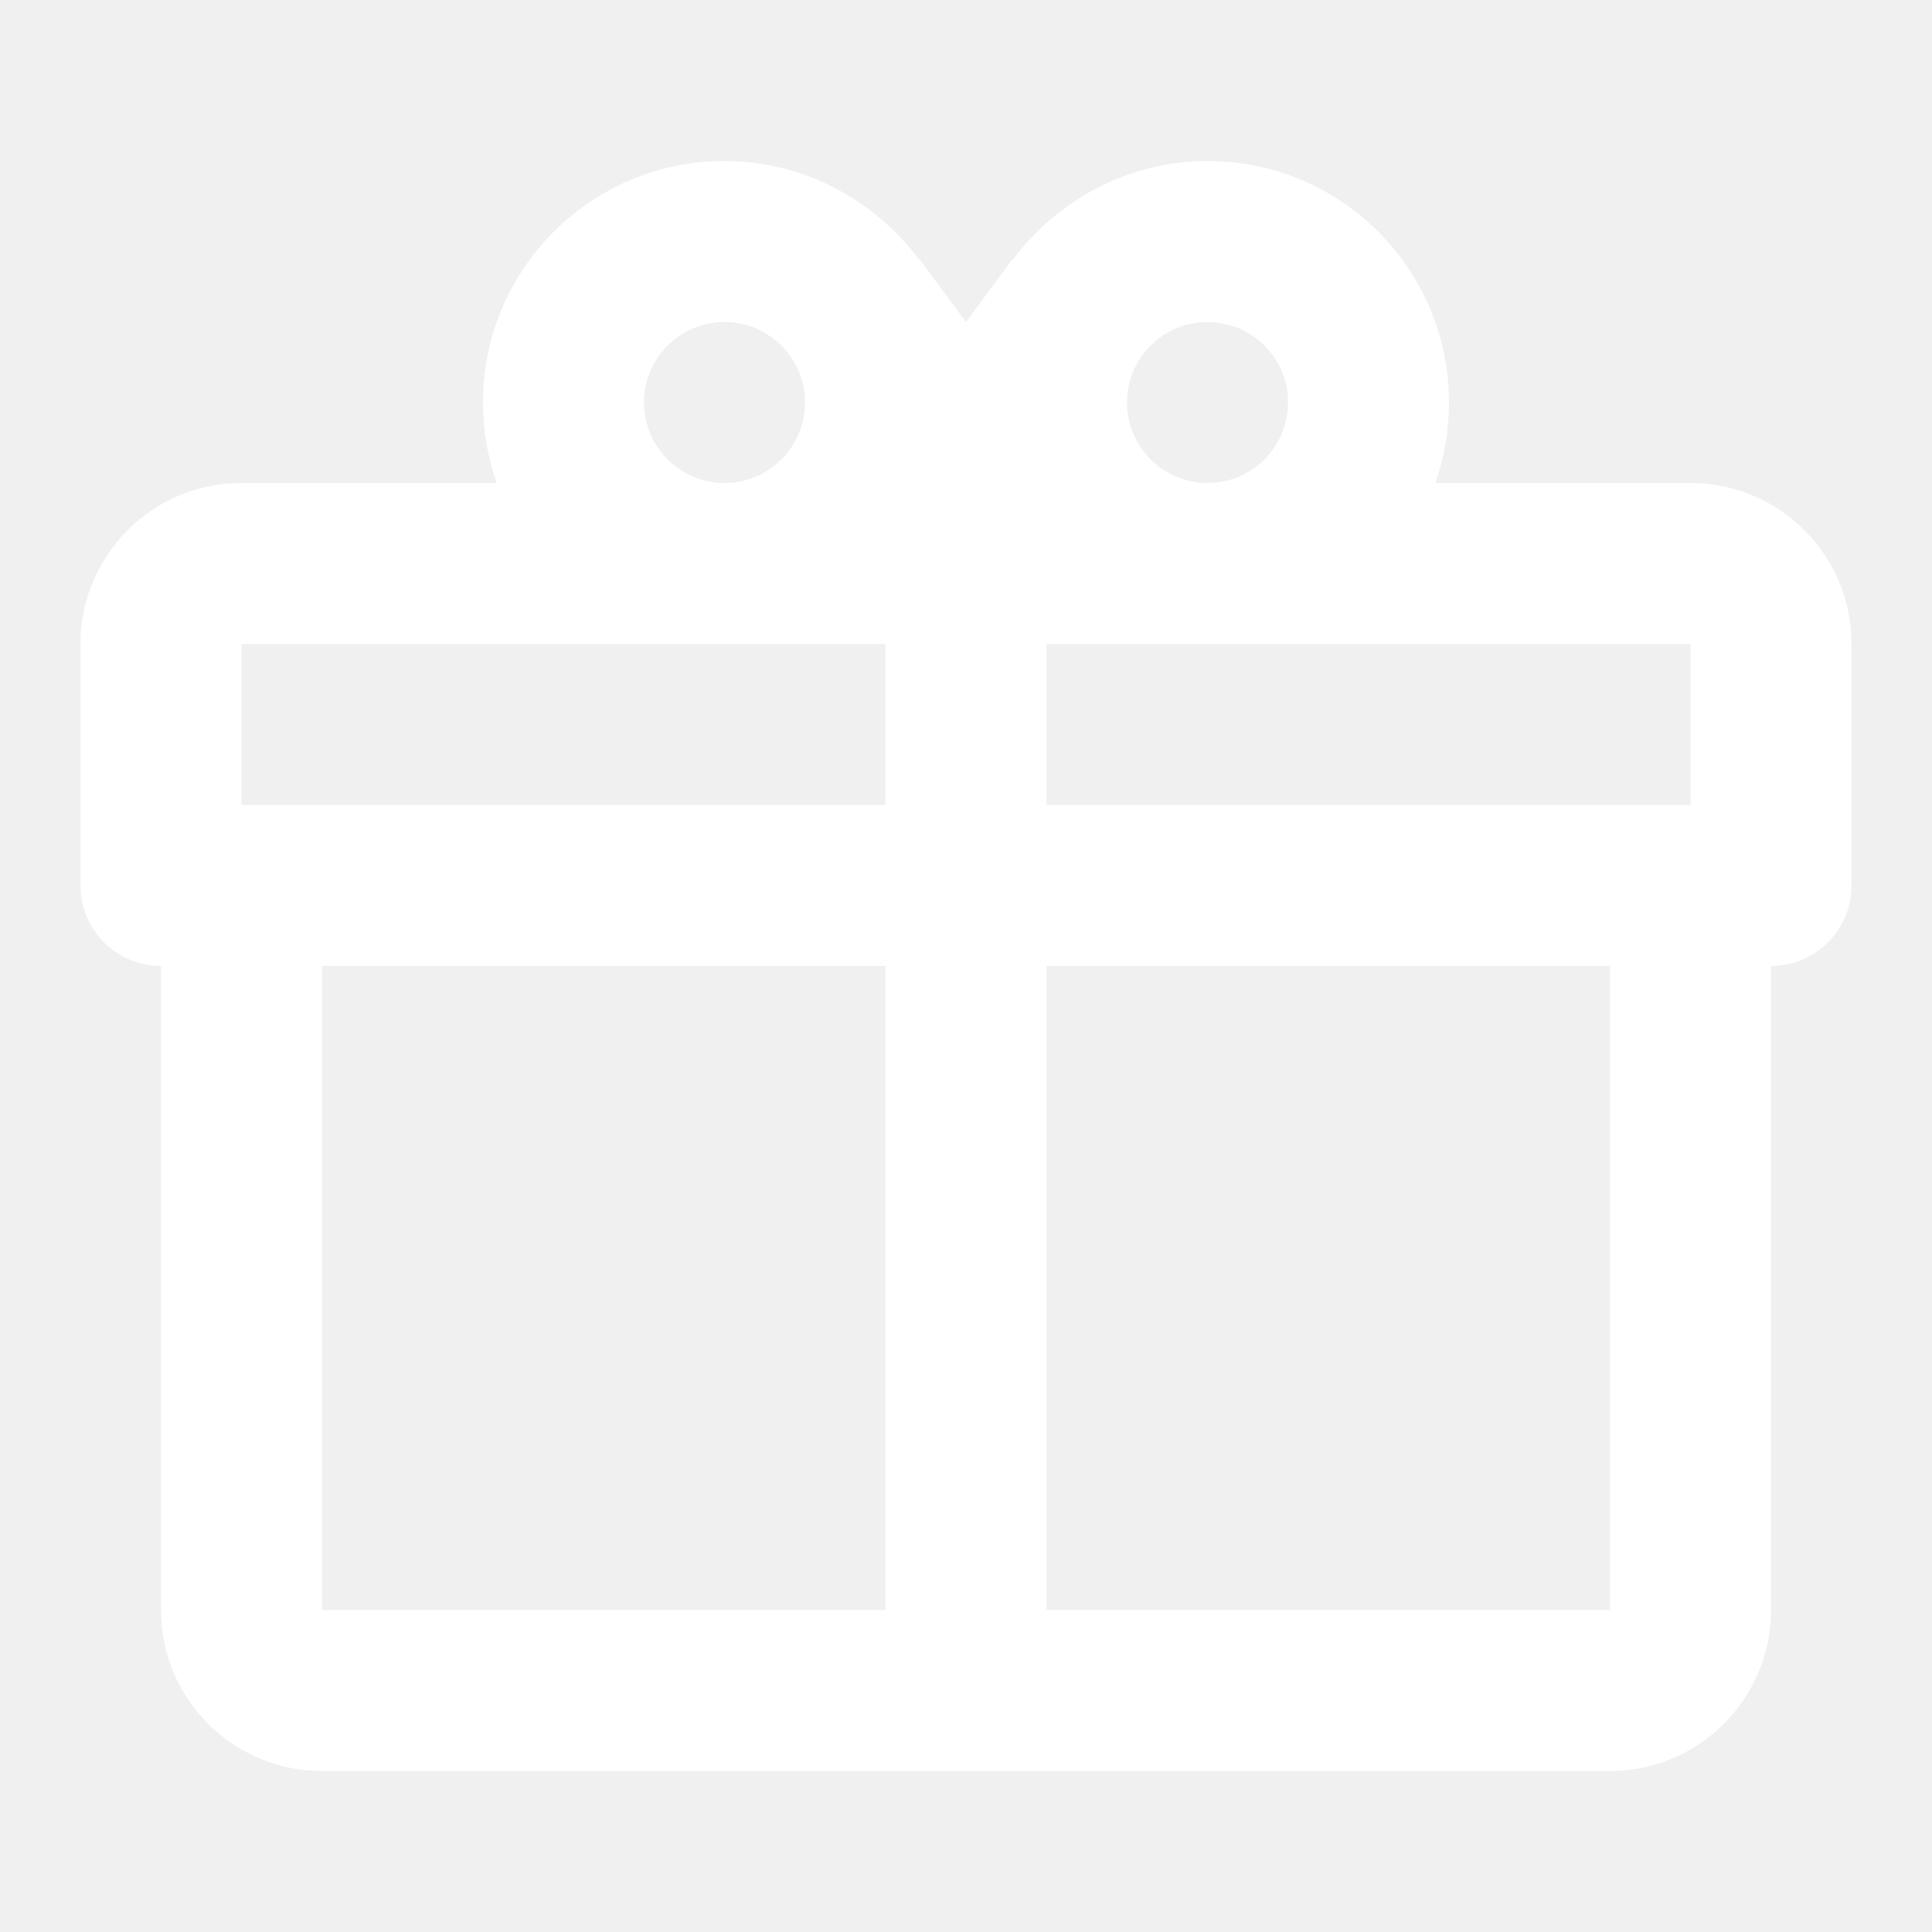
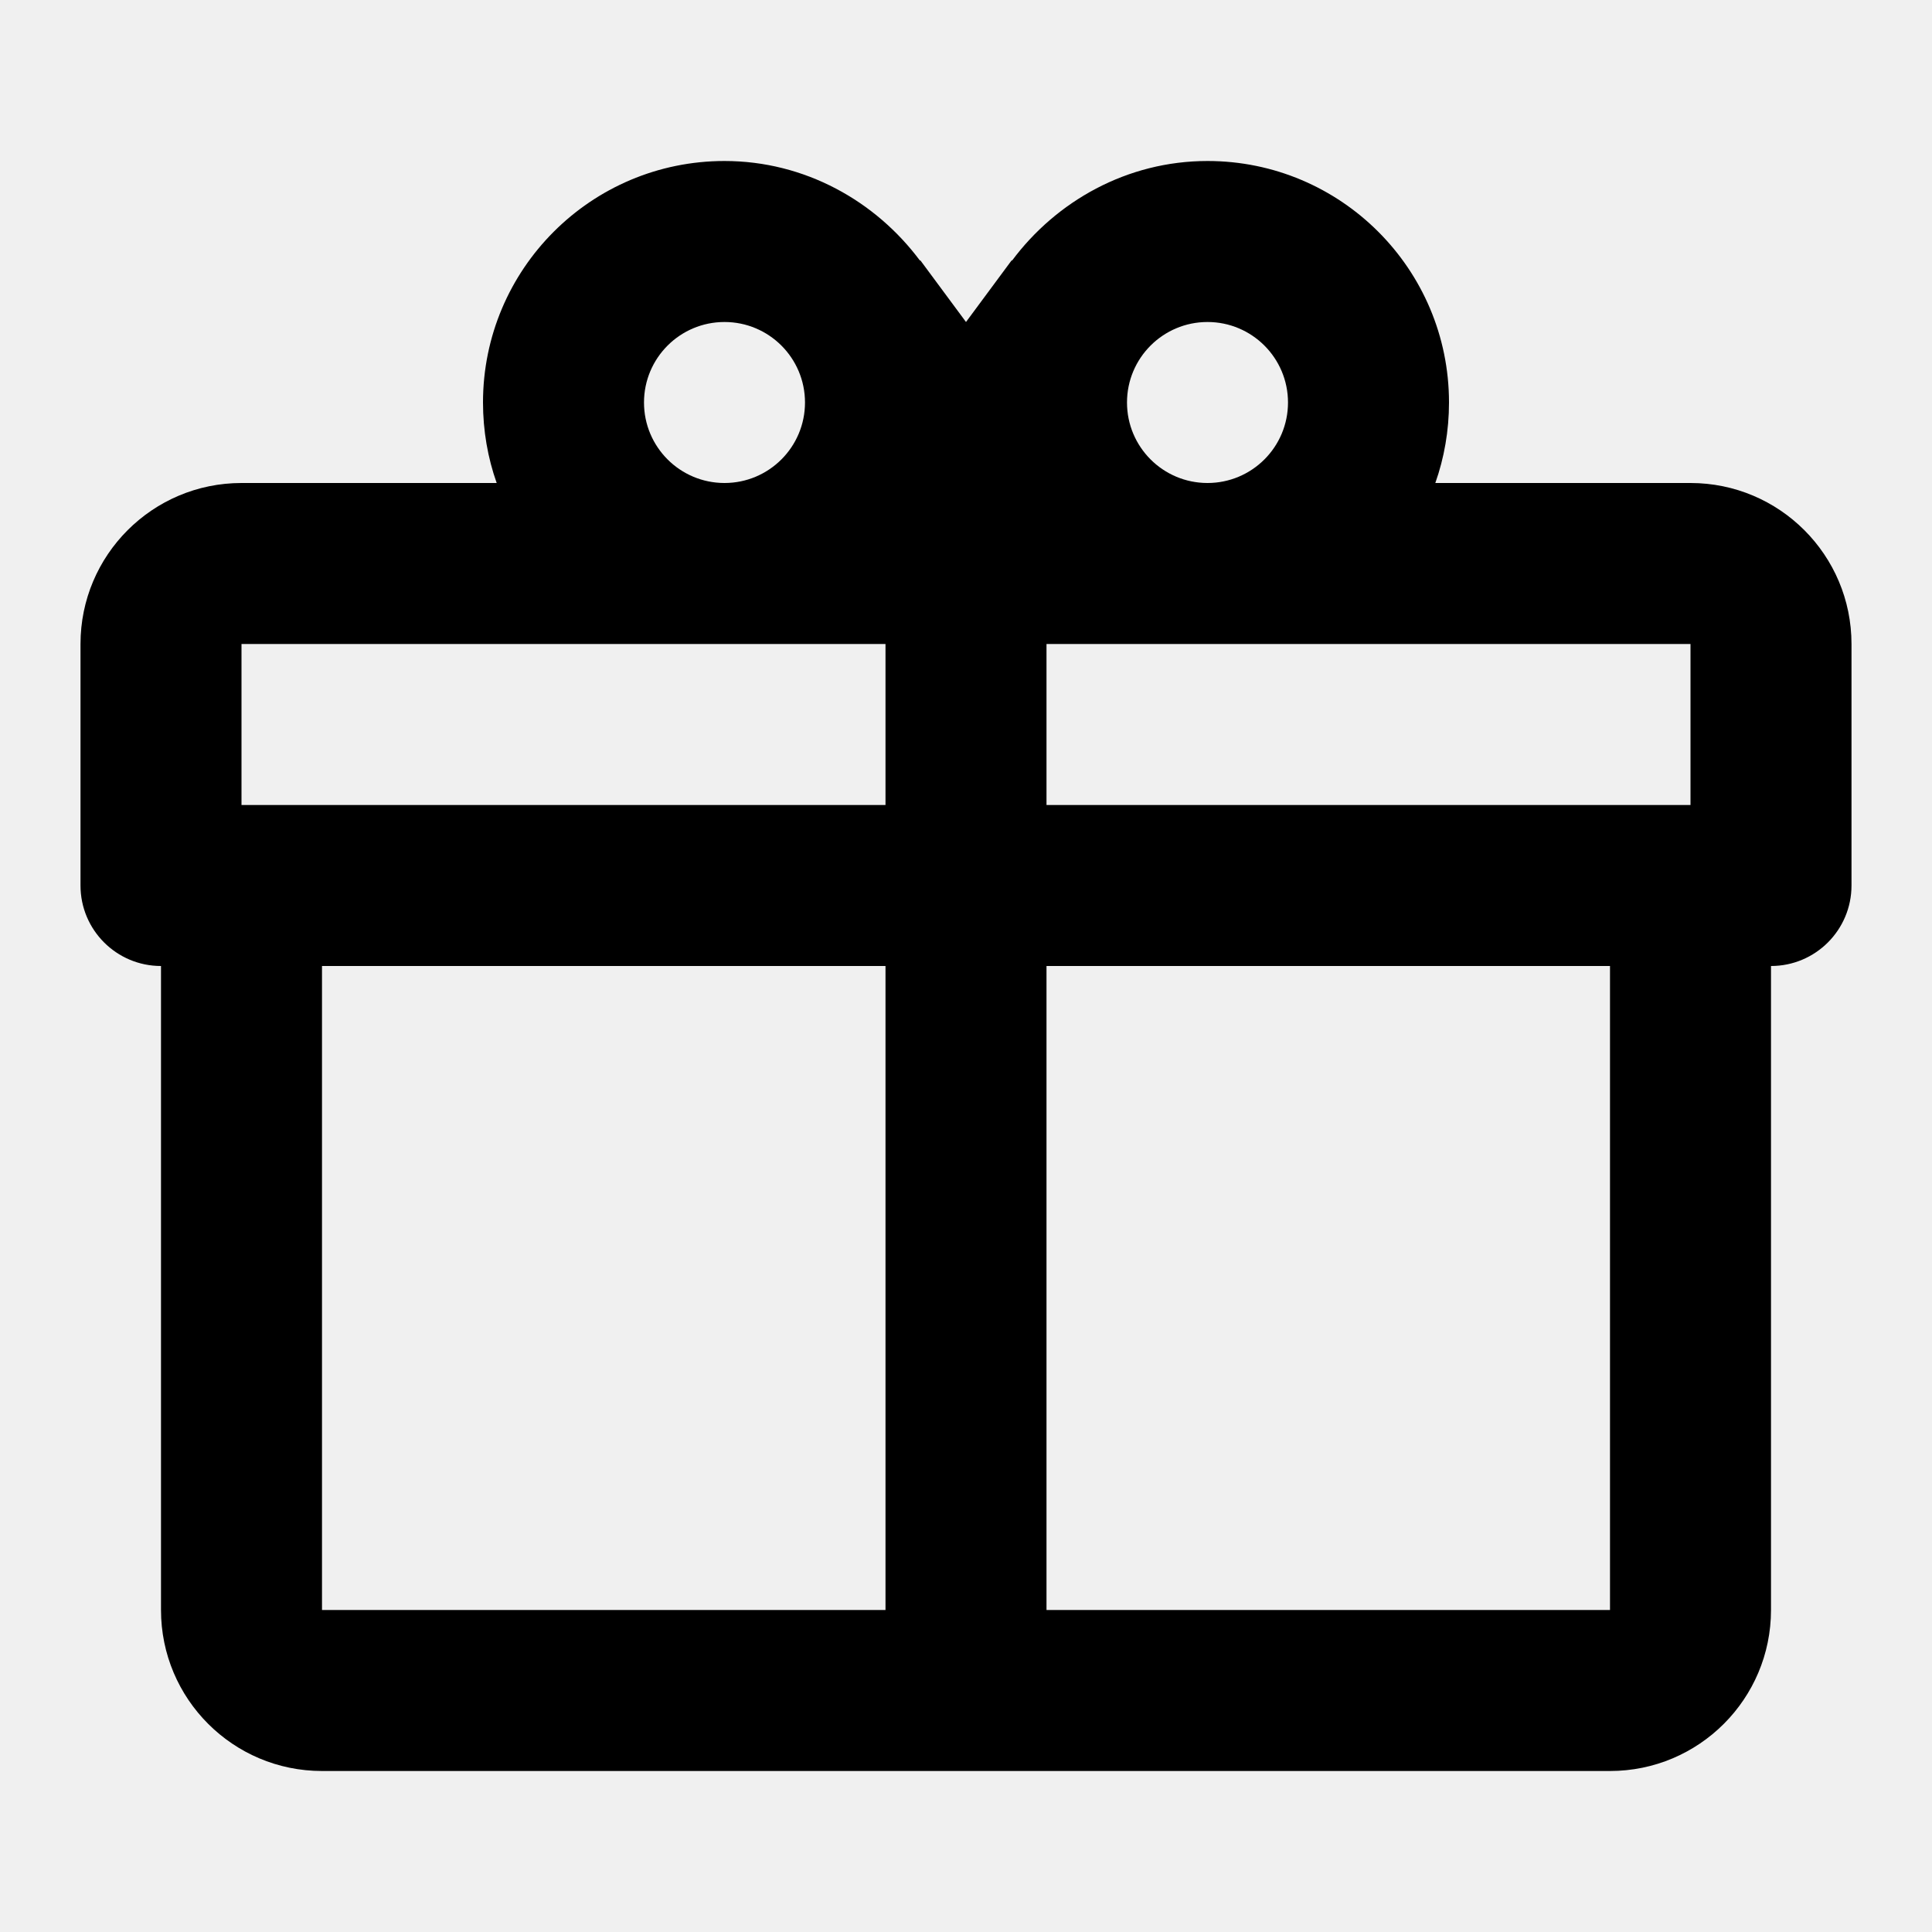
<svg xmlns="http://www.w3.org/2000/svg" version="1.1" width="768" height="768" viewBox="0 0 24 24">
-   <path fill="white" d="M22,12V20A2,2 0 0,1 20,22H4A2,2 0 0,1 2,20V12A1,1 0 0,1 1,11V8A2,2 0 0,1 3,6H6.17C6.06,5.69 6,5.35 6,5A3,3 0 0,1 9,2C10,2 10.88,2.5 11.43,3.24V3.23L12,4L12.57,3.23V3.24C13.12,2.5 14,2 15,2A3,3 0 0,1 18,5C18,5.35 17.94,5.69 17.83,6H21A2,2 0 0,1 23,8V11A1,1 0 0,1 22,12M4,20H11V12H4V20M20,20V12H13V20H20M9,4A1,1 0 0,0 8,5A1,1 0 0,0 9,6A1,1 0 0,0 10,5A1,1 0 0,0 9,4M15,4A1,1 0 0,0 14,5A1,1 0 0,0 15,6A1,1 0 0,0 16,5A1,1 0 0,0 15,4M3,8V10H11V8H3M13,8V10H21V8H13Z" />
+   <path fill="black" d="M22,12V20A2,2 0 0,1 20,22H4A2,2 0 0,1 2,20V12A1,1 0 0,1 1,11V8A2,2 0 0,1 3,6H6.17C6.06,5.69 6,5.35 6,5A3,3 0 0,1 9,2C10,2 10.88,2.5 11.43,3.24V3.23L12,4L12.57,3.23V3.24C13.12,2.5 14,2 15,2A3,3 0 0,1 18,5C18,5.35 17.94,5.69 17.83,6H21A2,2 0 0,1 23,8V11A1,1 0 0,1 22,12M4,20H11V12H4V20M20,20V12H13V20H20M9,4A1,1 0 0,0 8,5A1,1 0 0,0 9,6A1,1 0 0,0 10,5A1,1 0 0,0 9,4M15,4A1,1 0 0,0 14,5A1,1 0 0,0 15,6A1,1 0 0,0 16,5A1,1 0 0,0 15,4M3,8V10H11V8H3M13,8V10H21V8H13Z" />
</svg>
